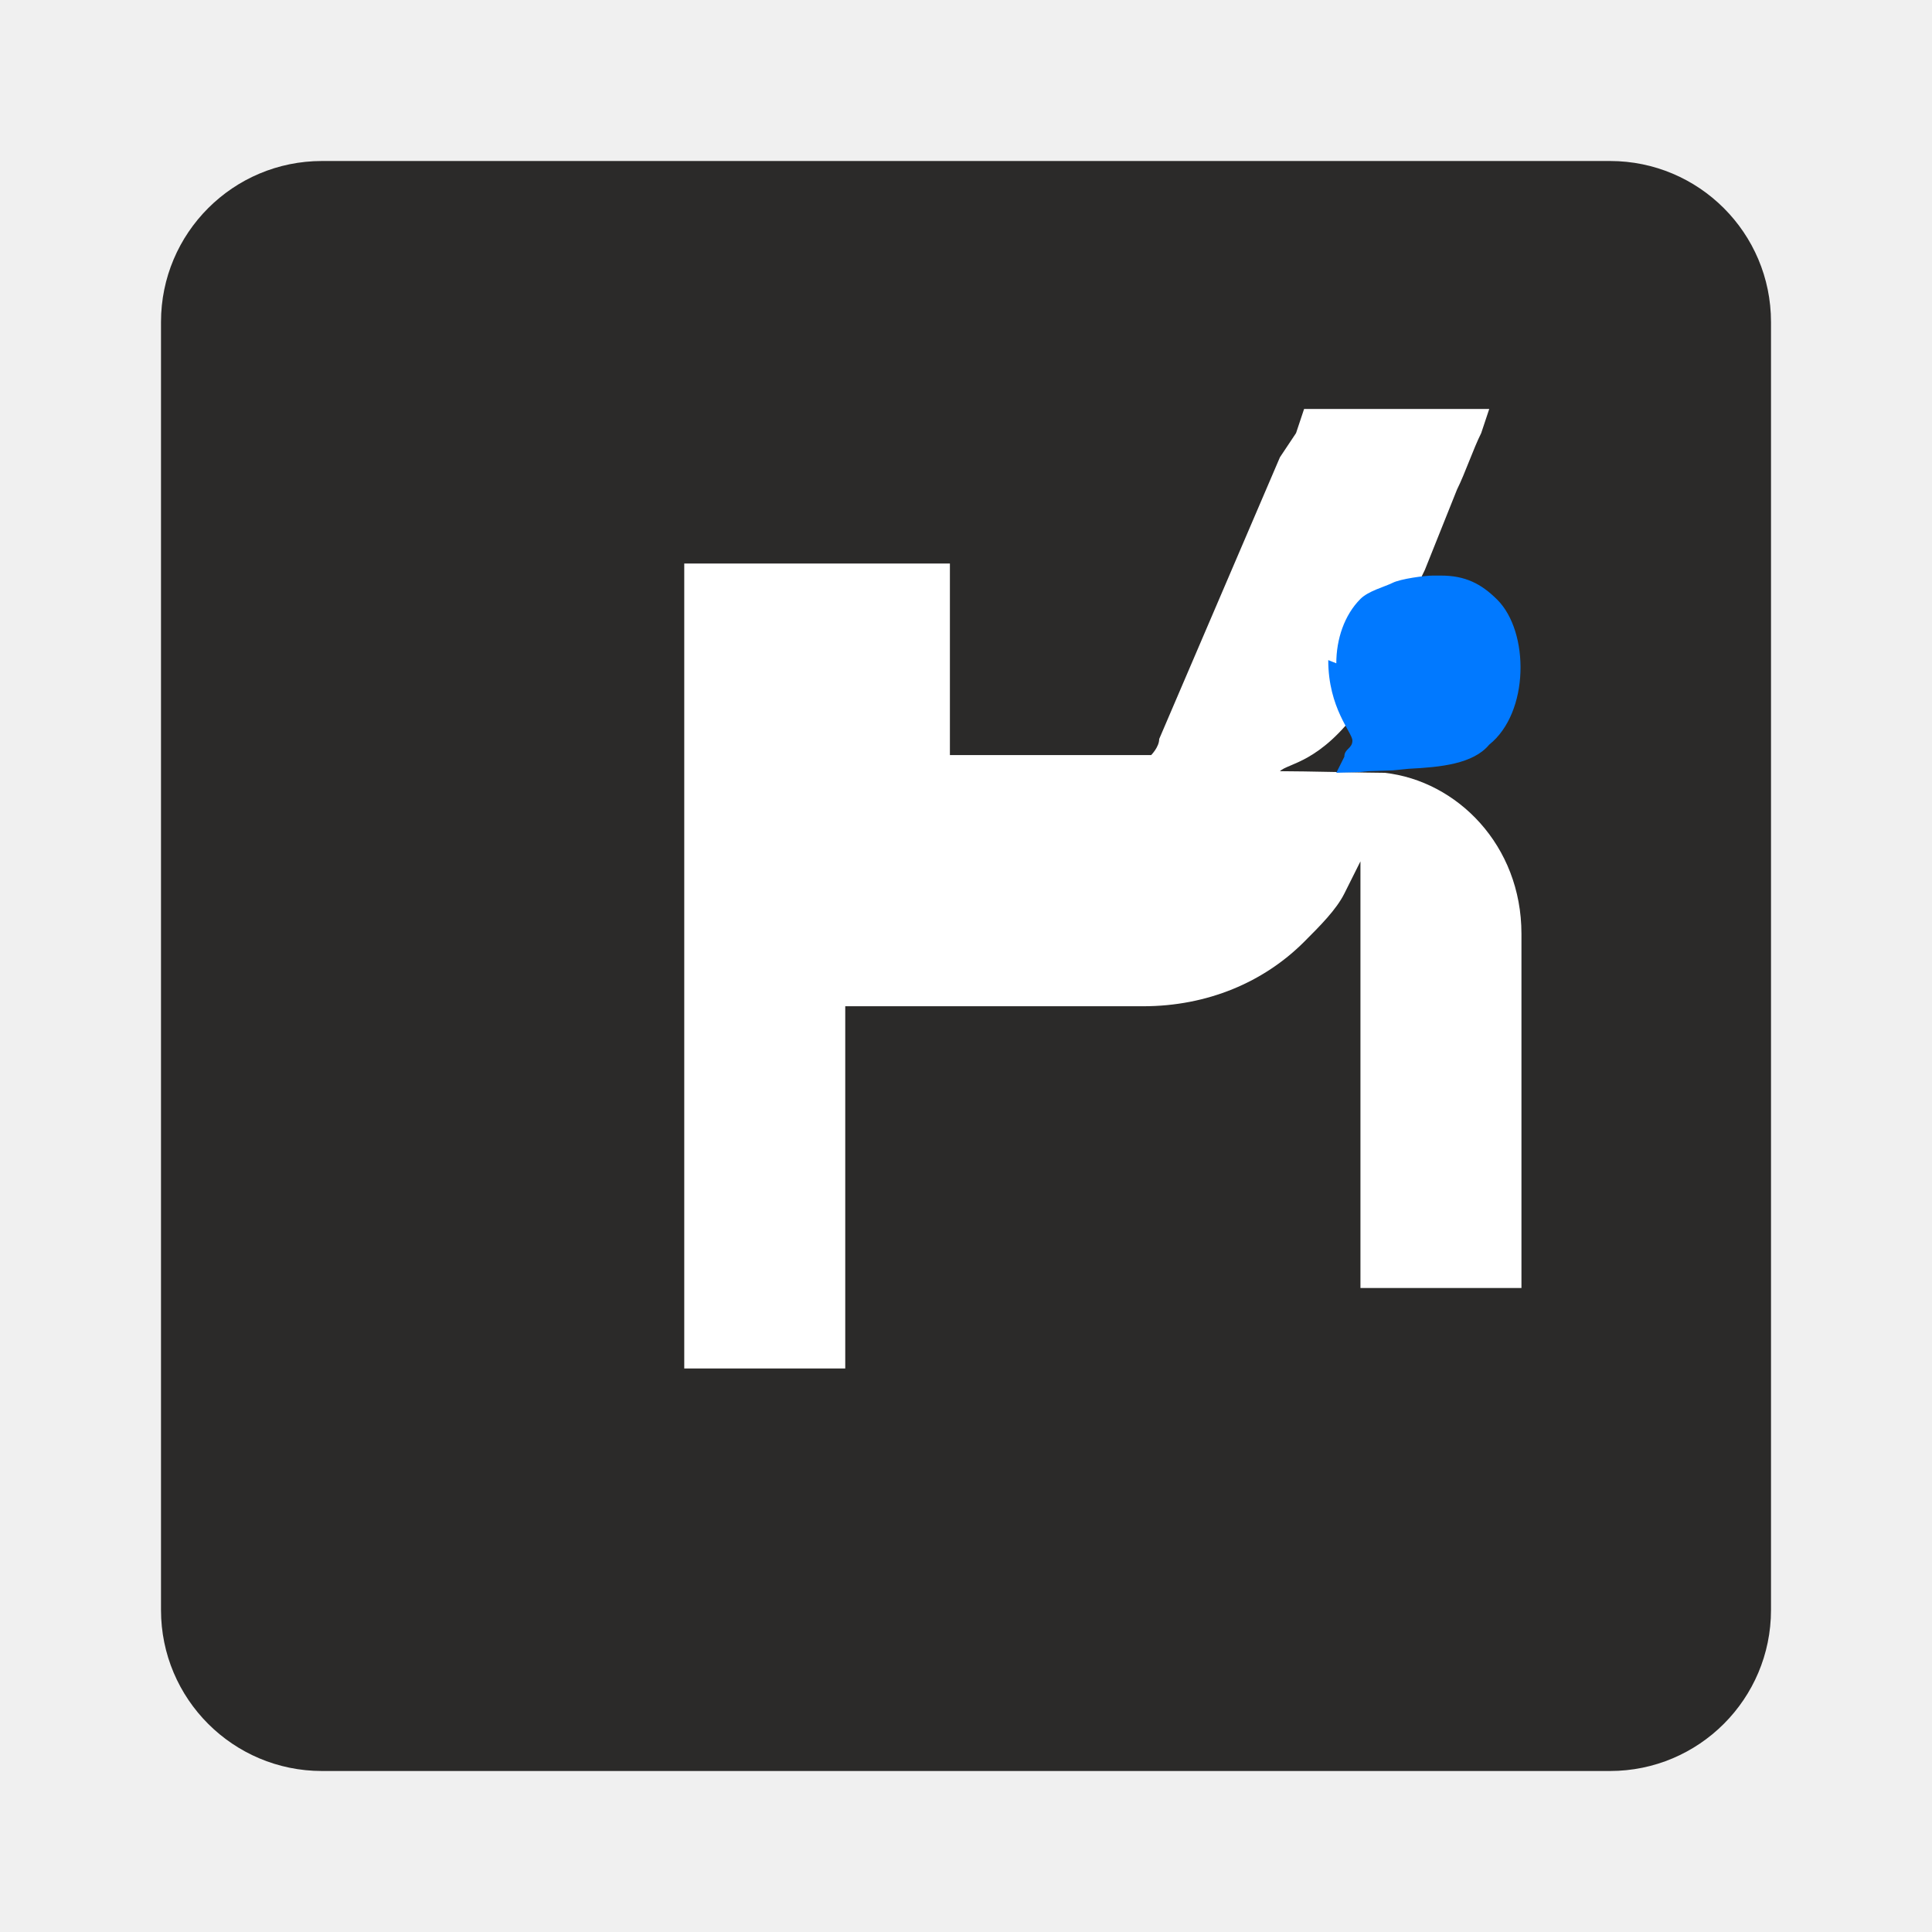
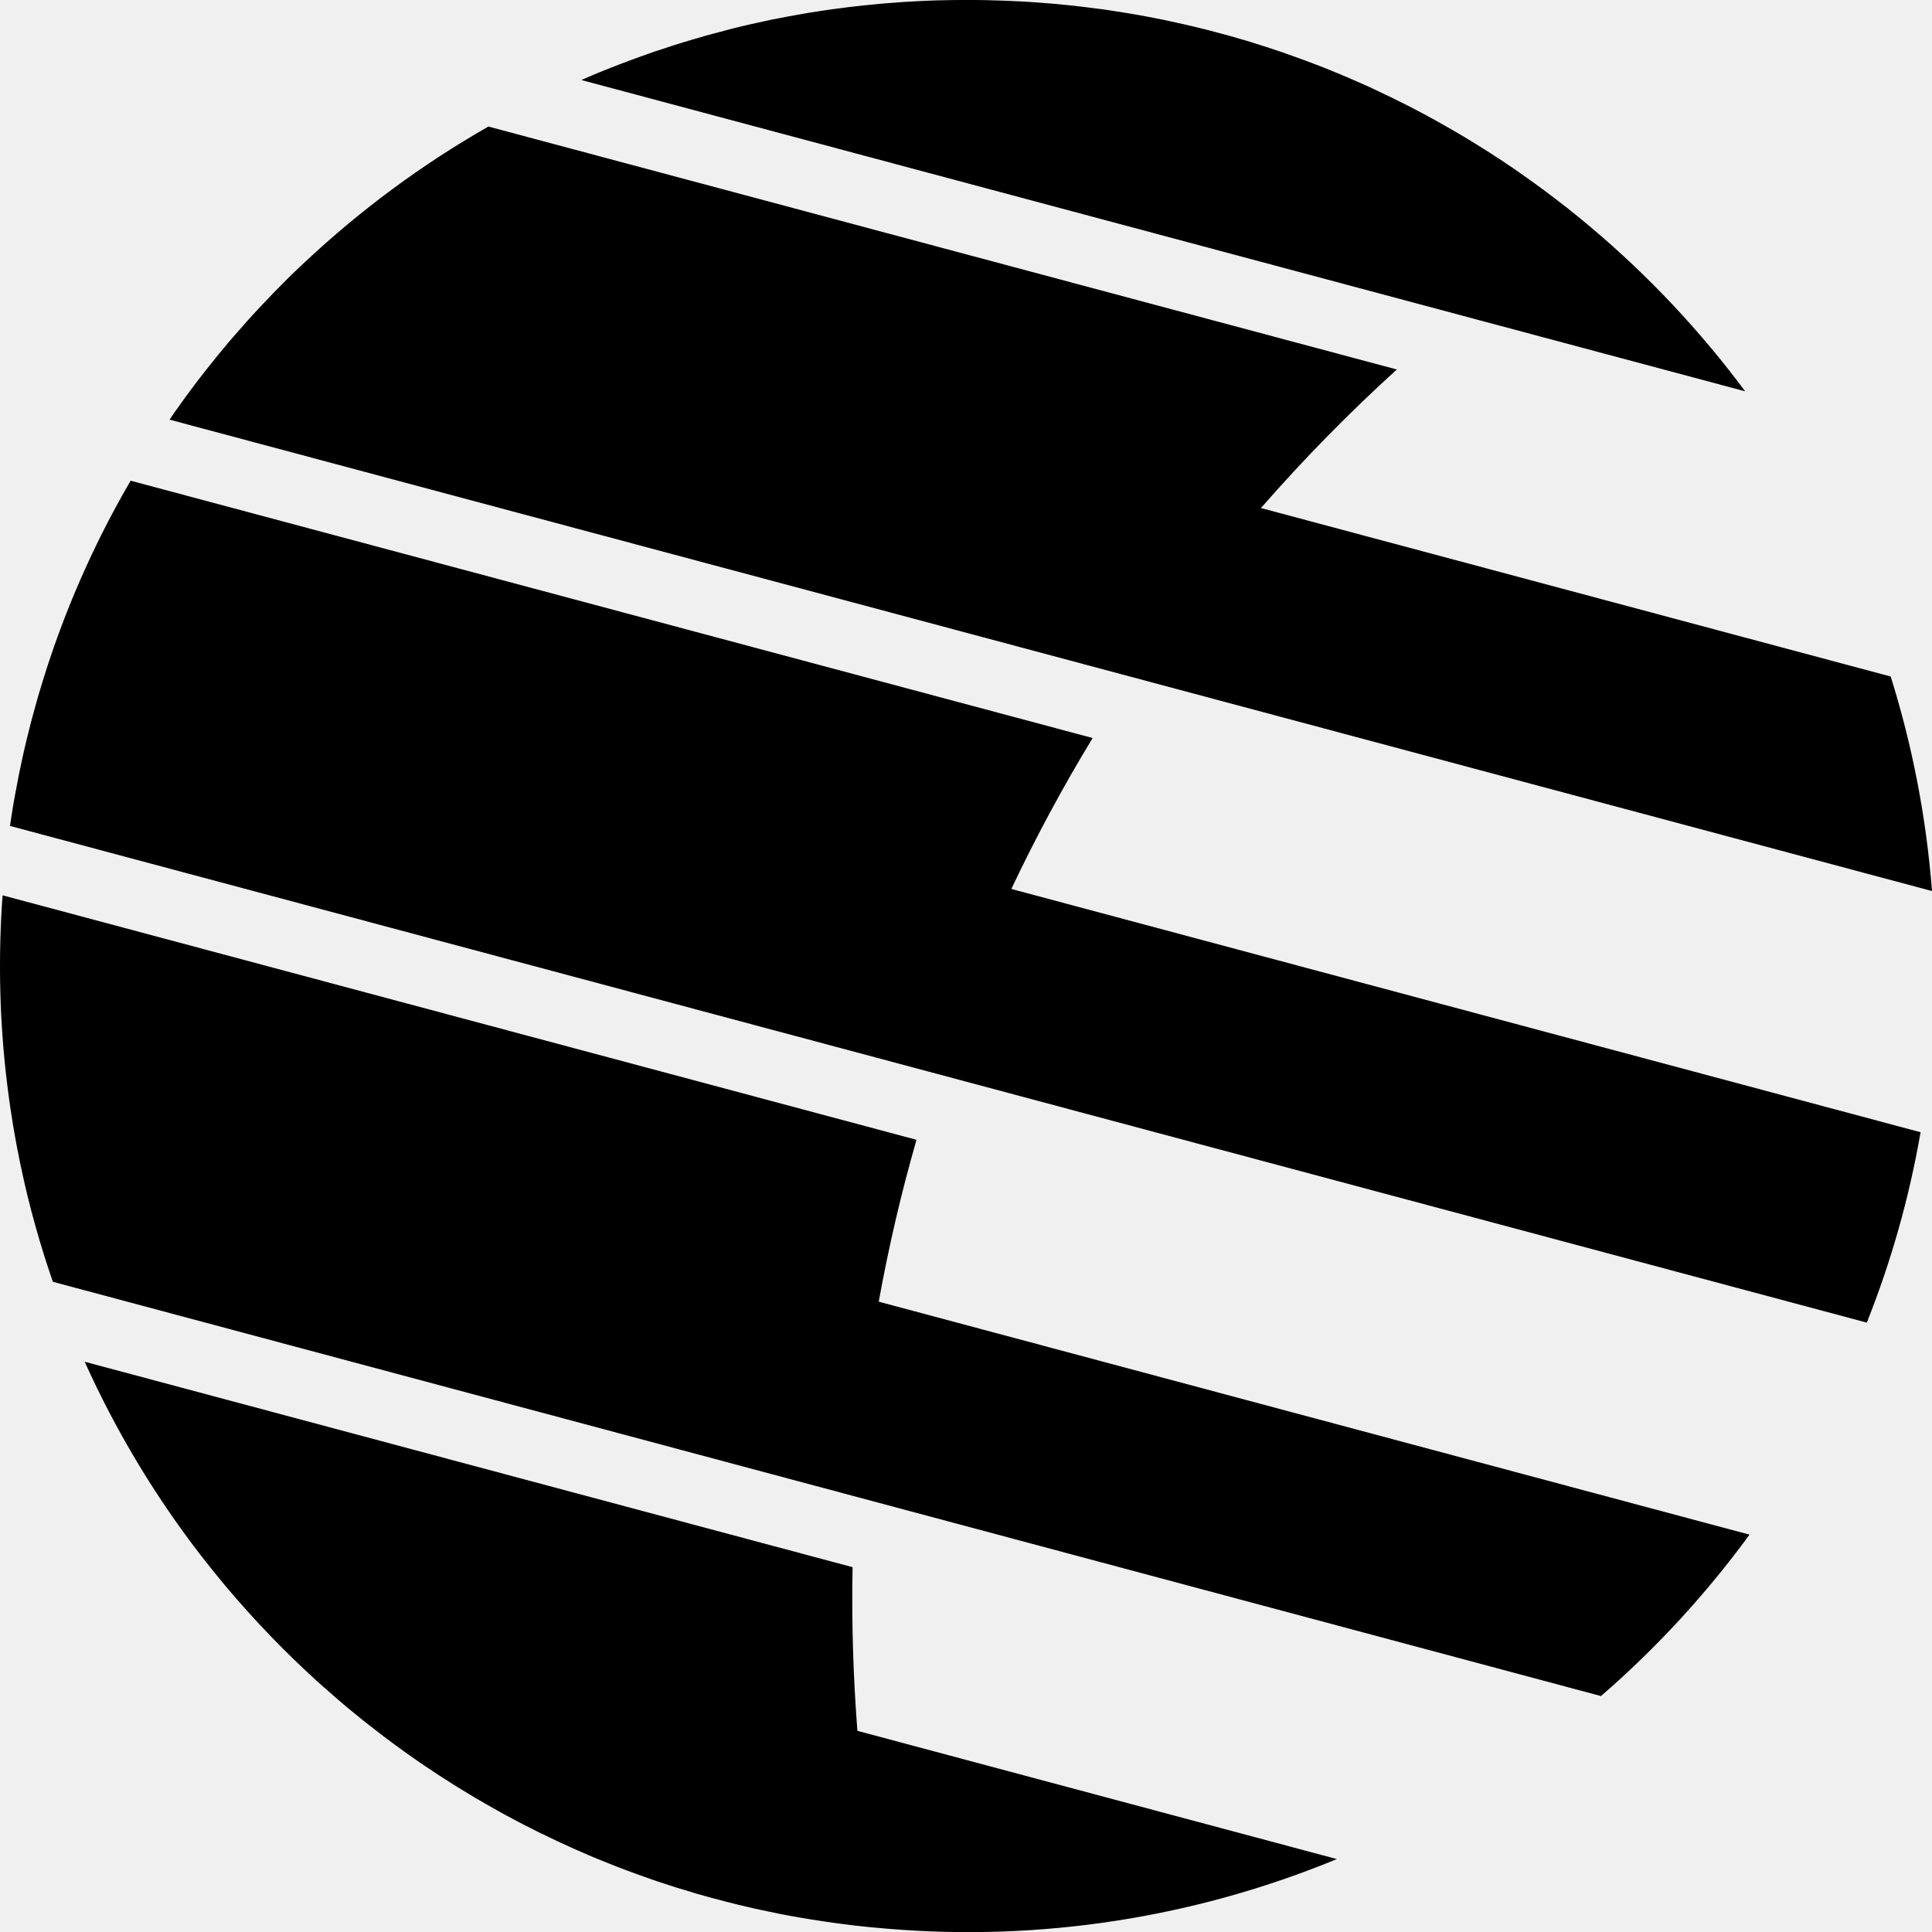
<svg xmlns="http://www.w3.org/2000/svg" viewBox="0 0 24 24" fill="none">
-   <rect x="2" y="2" width="20" height="20" rx="2" fill="#2B2A29" />
-   <path d="M8.5 7v10h2v-4.5h3.7c.8 0 1.5-.3 2-.8.2-.2.4-.4.5-.6l.2-.4v5.3h2v-4.4c0-1.1-.8-1.9-1.7-2-.2 0-1-.02-1.3-.02.1-.1.5-.1 1-.8.3-.5.6-1.3.8-1.7l.4-1c.1-.2.2-.5.3-.7l.1-.3h-2.3l-.1.3-.2.3-1.5 3.5c0 .1-.1.2-.1.2h-2.5V7h-2z" fill="white" />
-   <path d="M16.5 8.2c0 .6.3.9.3 1 0 .1-.1.1-.1.2l-.1.2.3-.01.1-.01.3-.01.1-.01.1-.01c.4-.02.8-.06 1-.3.5-.4.5-1.4.1-1.8-.2-.2-.4-.3-.7-.3h-.1c-.1 0-.4.04-.5.09-.1.05-.3.1-.4.2-.2.2-.3.5-.3.8z" fill="#0179FF" />
+   <path fill="currentColor" fill-rule="evenodd" d="M1.052 16.916l9.539 2.552a21.007 21.007 0 00.06 2.033l5.956 1.593a11.997 11.997 0 01-5.586.865l-.18-.016-.044-.004-.084-.009-.094-.01a11.605 11.605 0 01-.157-.02l-.107-.014-.11-.016a11.962 11.962 0 01-.32-.051l-.042-.008-.075-.013-.107-.02-.07-.015-.093-.019-.075-.016-.095-.02-.097-.023-.094-.022-.068-.017-.088-.022-.09-.024-.095-.025-.082-.023-.109-.03-.062-.02-.084-.025-.093-.028-.105-.034-.058-.019-.08-.026-.09-.031-.066-.024a6.293 6.293 0 01-.044-.015l-.068-.025-.101-.037-.057-.022-.08-.03-.087-.035-.088-.035-.079-.032-.095-.04-.063-.028-.063-.027a5.655 5.655 0 01-.041-.018l-.066-.03-.103-.047-.052-.024-.096-.046-.062-.03-.084-.04-.086-.044-.093-.047-.052-.027-.103-.055-.057-.03-.058-.032a6.49 6.49 0 01-.046-.026l-.094-.053-.06-.034-.051-.03-.072-.041-.082-.05-.093-.056-.052-.032-.084-.053-.061-.039-.079-.05-.07-.047-.053-.035a7.785 7.785 0 01-.054-.036l-.044-.03-.044-.03a6.066 6.066 0 01-.04-.028l-.057-.04-.076-.054-.069-.05-.074-.054-.056-.042-.076-.057-.076-.059-.086-.067-.045-.035-.064-.052-.074-.06-.089-.073-.046-.039-.046-.039a7.516 7.516 0 01-.043-.037l-.045-.04-.061-.053-.07-.062-.068-.06-.062-.058-.067-.062-.053-.05-.088-.084a13.28 13.28 0 01-.099-.097l-.029-.028-.041-.042-.069-.07-.05-.051-.05-.053a6.457 6.457 0 01-.168-.179l-.08-.088-.062-.07-.071-.08-.042-.049-.053-.062-.058-.068-.046-.056a7.175 7.175 0 01-.027-.033l-.045-.055-.066-.082-.041-.052-.05-.064-.02-.025a11.99 11.99 0 01-1.44-2.402zm-1.02-5.794l11.353 3.037a20.468 20.468 0 00-.469 2.011l10.817 2.894a12.076 12.076 0 01-1.845 2.005L.657 15.923l-.016-.046-.035-.104a11.965 11.965 0 01-.05-.153l-.007-.023a11.896 11.896 0 01-.207-.741l-.03-.126-.018-.08-.021-.097-.018-.081-.018-.09-.017-.084-.018-.094c-.026-.141-.05-.283-.071-.426l-.017-.118-.011-.083-.013-.102a12.01 12.01 0 01-.019-.161l-.005-.047a12.12 12.12 0 01-.034-2.145zm1.593-5.15l11.948 3.196c-.368.605-.705 1.231-1.01 1.875l11.295 3.022c-.142.82-.368 1.612-.668 2.365l-11.55-3.09L.124 10.26l.015-.1.008-.049.01-.067.015-.087.018-.098c.026-.148.056-.295.088-.442l.028-.124.02-.085.024-.097c.022-.09.045-.18.07-.268l.028-.102.023-.083.03-.1.025-.082.03-.096.026-.082.031-.095a11.896 11.896 0 011.01-2.232zm4.442-4.4L17.352 4.59a20.77 20.77 0 00-1.688 1.721l7.823 2.093c.267.852.442 1.744.513 2.665L2.106 5.213l.045-.065.027-.04.04-.055.046-.065.055-.076.054-.072.064-.086.05-.065.057-.073.055-.07.06-.074.055-.069.065-.077.054-.066.066-.077.053-.06.072-.082.053-.06.067-.074.054-.058.073-.078.058-.06.063-.067.168-.17.1-.098.059-.056.076-.071a12.084 12.084 0 012.272-1.677zM12.017 0h.097l.082.001.069.001.054.002.068.002.046.001.076.003.047.002.06.003.054.002.087.005.105.007.144.011.088.007.044.004.077.008.082.008.047.005.102.012.05.006.108.014.081.01.042.006.065.01.207.032.07.012.065.011.14.026.092.018.11.022.046.01.075.016.041.01L14.7.3l.042.01.065.015.049.012.071.017.096.024.112.03.113.03.113.032.05.015.07.02.078.024.073.023.05.016.05.016.076.025.099.033.102.036.048.017.064.023.093.034.11.041.116.045.1.04.047.02.06.024.041.018.063.026.04.018.057.025.11.048.1.046.074.035.075.036.06.028.092.046.091.045.102.052.053.028.049.026.046.024.06.033.041.022.052.029.088.05.106.06.087.051.057.034.053.032.096.059.088.055.098.062.036.024.064.041.084.056.04.027.062.042.062.043.023.017c.054.037.108.075.161.114l.083.06.065.048.056.043.086.065.082.064.04.03.05.041.086.069.079.065.085.071c.712.6 1.353 1.283 1.909 2.031L7.222.994l.062-.027.065-.028.081-.034.086-.035c.113-.045.227-.09.341-.131l.096-.035.093-.033.084-.03.096-.031c.087-.03.176-.058.264-.085l.091-.027.086-.025.102-.03.085-.023.1-.026L9.04.37l.09-.023.091-.022.095-.022.09-.02.098-.021.091-.02.095-.018.092-.018.1-.018.091-.016.098-.017.092-.014.097-.015.092-.013.102-.013.091-.012.105-.012.09-.01.105-.01c.093-.01.186-.018.28-.024l.106-.008.09-.005.11-.006.093-.004.1-.004.097-.002.099-.002.197-.002z" />
</svg>
